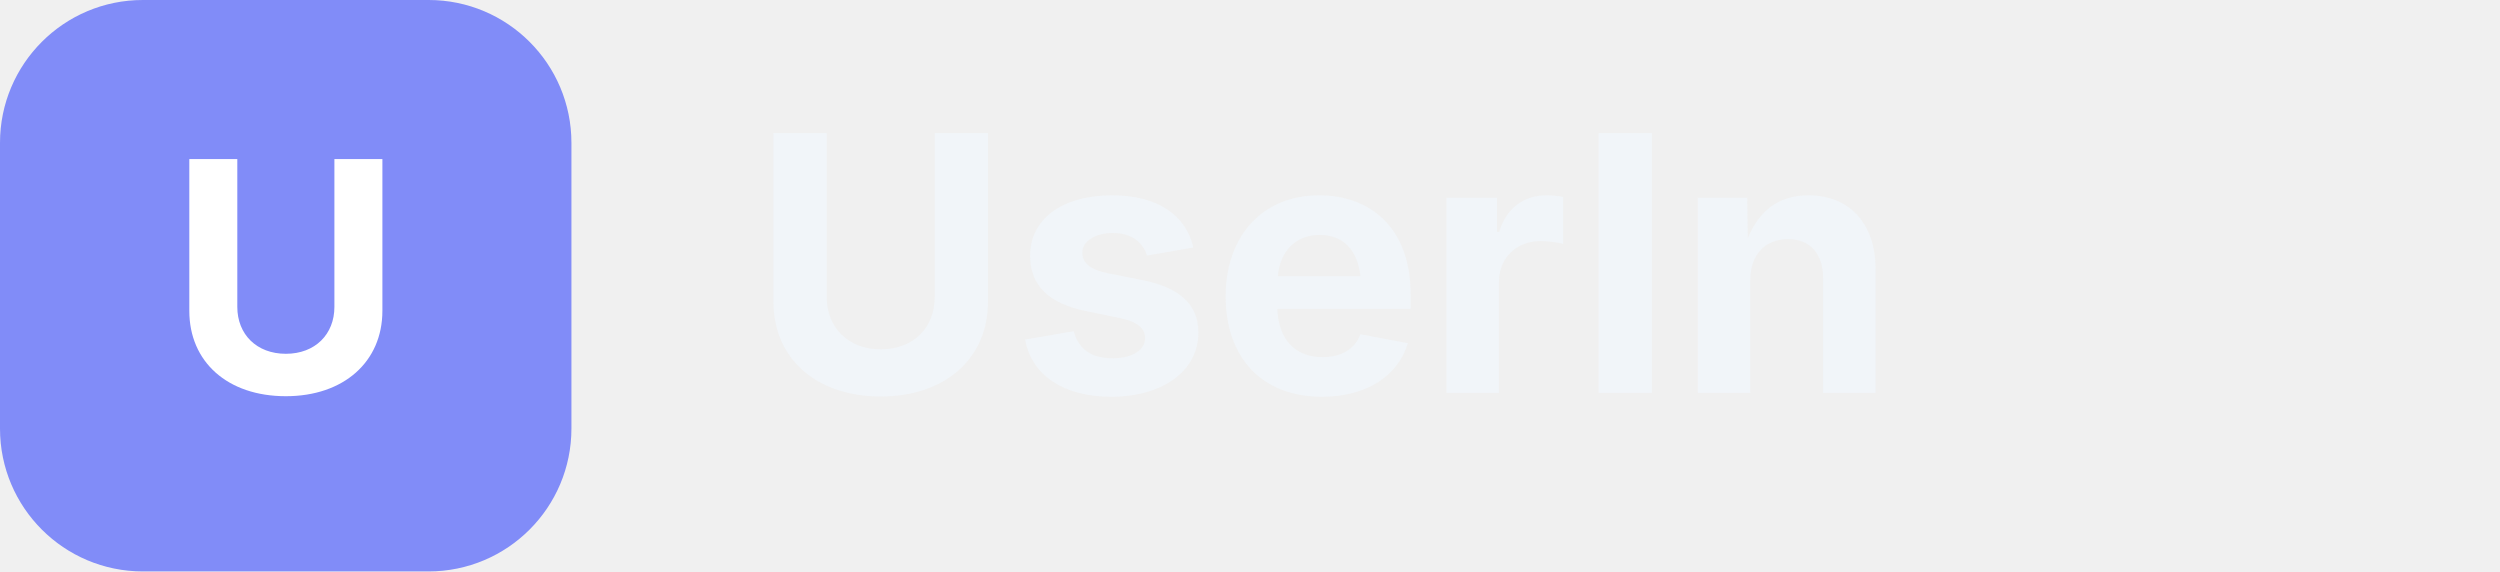
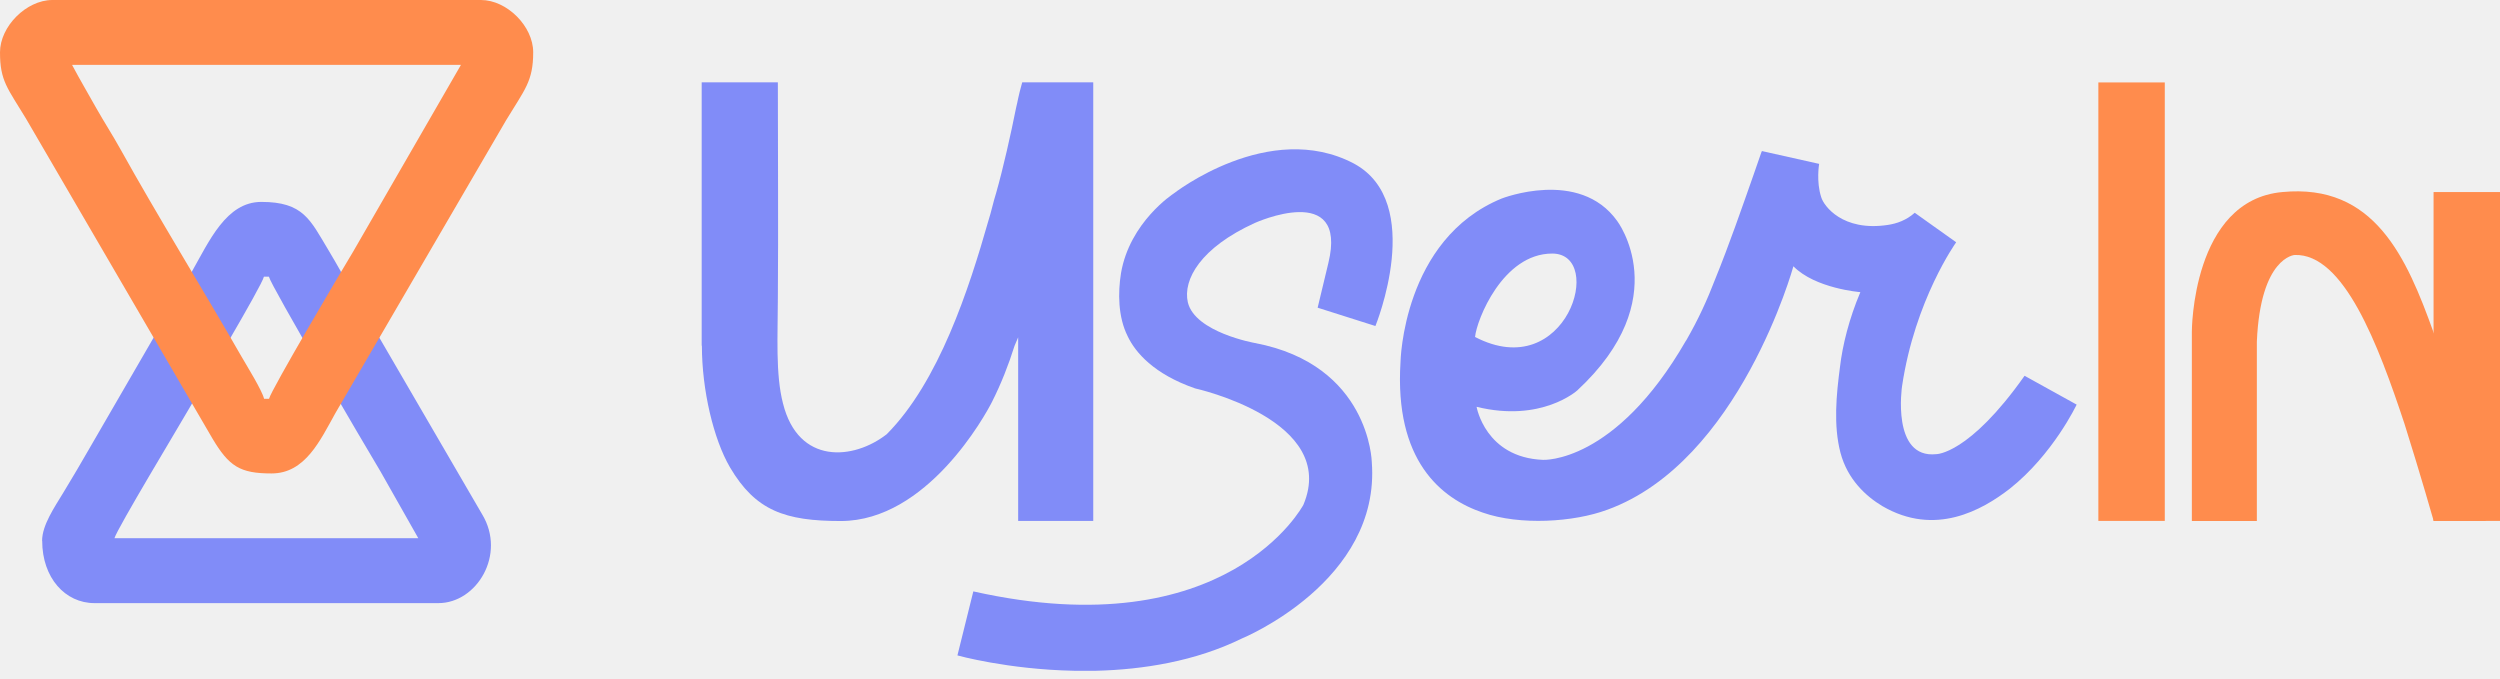
- <svg xmlns="http://www.w3.org/2000/svg" viewBox="0 0 140 32" fill="none">
-   <rect width="32" height="32" rx="8" fill="#818CF8" />
-   <text x="16" y="22" text-anchor="middle" fill="white" font-family="system-ui, -apple-system, sans-serif" font-size="18" font-weight="700">U</text>
-   <text x="42" y="22" fill="#F1F5F9" font-family="system-ui, -apple-system, sans-serif" font-size="20" font-weight="700">UserIn</text>
+ <svg xmlns="http://www.w3.org/2000/svg" width="140" height="38" viewBox="0 0 140 38" fill="none">
+   <path fill-rule="evenodd" clip-rule="evenodd" d="M39.306 19.362C39.306 21.854 39.963 24.604 40.878 26.169C42.308 28.6 43.966 29.177 47.084 29.177C51.921 29.177 55.181 23.247 55.556 22.498C56.071 21.473 56.47 20.454 56.814 19.368L57.017 18.889V29.171H61.222V4.61H57.244C56.986 5.543 57.017 5.574 56.9 6.041C56.611 7.489 56.182 9.411 55.783 10.81C55.611 11.351 55.525 11.817 55.353 12.351C54.266 16.169 52.578 21.381 49.656 24.316C47.796 25.77 44.708 26.034 43.849 22.597C43.419 20.951 43.56 18.729 43.56 16.722C43.591 12.689 43.56 8.643 43.56 4.61H39.294V19.355L39.306 19.362Z" fill="#818CF8" />
+   <path fill-rule="evenodd" clip-rule="evenodd" d="M94.42 19.067C90.442 25.979 86.409 25.752 86.409 25.752C83.174 25.623 82.689 22.781 82.689 22.781C86.323 23.677 88.324 21.866 88.324 21.866C93.874 16.722 90.559 12.37 90.559 12.37C88.441 9.411 84.094 11.117 84.094 11.117C78.545 13.395 78.428 20.282 78.428 20.282C78.085 25.783 80.688 27.913 83.032 28.705C85.12 29.435 88.128 29.245 90.012 28.545C97.422 25.856 100.43 14.911 100.43 14.911C101.657 16.163 104.18 16.36 104.18 16.36C103.548 17.852 103.18 19.337 103.039 20.552C102.836 22.093 102.664 23.825 103.069 25.365C103.468 26.857 104.5 27.796 105.414 28.343C108.361 30.061 110.994 28.57 112.541 27.373C114.972 25.451 116.292 22.658 116.292 22.658L113.376 21.044C110.258 25.463 108.428 25.433 108.428 25.433C105.912 25.697 106.513 21.639 106.513 21.639C107.231 16.79 109.546 13.567 109.546 13.567L107.225 11.915C106.765 12.327 106.225 12.523 105.709 12.597C103.192 12.977 102.13 11.535 101.989 11.044C101.7 10.166 101.872 9.177 101.872 9.177L98.668 8.459L98.637 8.527L98.207 9.767C97.52 11.719 96.832 13.708 96.059 15.611C95.599 16.808 95.114 17.87 94.426 19.067M82.603 18.87C82.689 17.925 84.15 14.199 86.924 14.199C89.926 14.199 87.729 21.541 82.603 18.87Z" fill="#818CF8" />
+   <path fill-rule="evenodd" clip-rule="evenodd" d="M2.363 30.288C2.363 32.363 3.653 33.775 5.292 33.775H24.549C26.703 33.775 28.355 31.05 27.004 28.809L19.098 15.224C18.87 14.831 18.637 14.402 18.379 13.984C17.373 12.314 16.992 11.307 14.635 11.307C12.67 11.307 11.719 13.499 10.737 15.224L5.003 25.12C4.543 25.924 4.064 26.734 3.554 27.575C3.057 28.398 2.357 29.404 2.357 30.288M14.782 15.494H15.058C15.181 16.016 20.473 25.009 21.308 26.403L23.425 30.141H6.409C6.55 29.619 10.08 23.769 10.589 22.879C11.172 21.86 14.653 16.034 14.782 15.488V15.494Z" fill="#818CF8" />
+   <path fill-rule="evenodd" clip-rule="evenodd" d="M0 2.934C0 4.543 0.43 4.942 1.455 6.642L11.885 24.537C12.824 26.12 13.438 26.513 15.206 26.513C17.09 26.513 17.925 24.672 18.791 23.119L28.349 6.722C29.386 5.009 29.859 4.555 29.859 2.928C29.859 1.467 28.386 0 26.931 0H2.928C1.473 0.006 0 1.479 0 2.934ZM4.045 3.634H25.813L19.785 14.076C19.128 15.156 15.187 21.829 15.065 22.333H14.788C14.678 21.86 13.806 20.46 13.524 19.969C11.332 16.145 8.858 12.155 6.734 8.336C6.286 7.532 5.85 6.863 5.39 6.053C4.905 5.181 4.494 4.5 4.039 3.64L4.045 3.634Z" fill="#FF8C4D" />
+   <path fill-rule="evenodd" clip-rule="evenodd" d="M122.744 29.171V18.564C122.744 18.564 122.744 11.216 127.808 10.755C132.959 10.258 134.764 14.395 136.28 18.619C137.796 22.842 137.999 18.3 137.999 18.3L139.202 29.171H136.286C136.286 29.171 135.574 26.667 134.653 23.738C133.168 19.257 131.246 14.187 128.502 14.279C128.502 14.279 126.587 14.383 126.384 19.128V29.177H122.75L122.744 29.171Z" fill="#FF8C4D" />
+   <path d="M140 10.755H136.28V29.171H140V10.755Z" fill="#FF8C4D" />
+   <path d="M121.228 4.616H117.508V29.171H121.228V4.616Z" fill="#FF8C4D" />
+   <path fill-rule="evenodd" clip-rule="evenodd" d="M60.141 37.563H61.4C64.002 37.495 66.924 37.041 69.552 35.752C69.552 35.752 77.336 32.56 76.82 25.869C76.82 25.869 76.704 20.424 70.27 19.208C70.27 19.208 66.924 18.613 66.519 16.931C66.231 15.654 67.238 13.867 70.27 12.486C70.27 12.486 75.507 10.117 74.389 14.727L73.788 17.231L77.023 18.257C77.023 18.257 79.853 11.338 75.82 9.159C71.068 6.654 65.721 10.841 65.721 10.841C65.721 10.841 63.26 12.431 62.775 15.304C62.603 16.384 62.603 17.741 63.149 18.828C63.579 19.736 64.61 20.945 66.924 21.75C66.924 21.75 74.991 23.524 72.99 28.269C72.99 28.269 68.754 36.311 54.506 33.118L53.616 36.703C53.616 36.703 56.421 37.489 60.141 37.563Z" fill="#818CF8" />
</svg>
